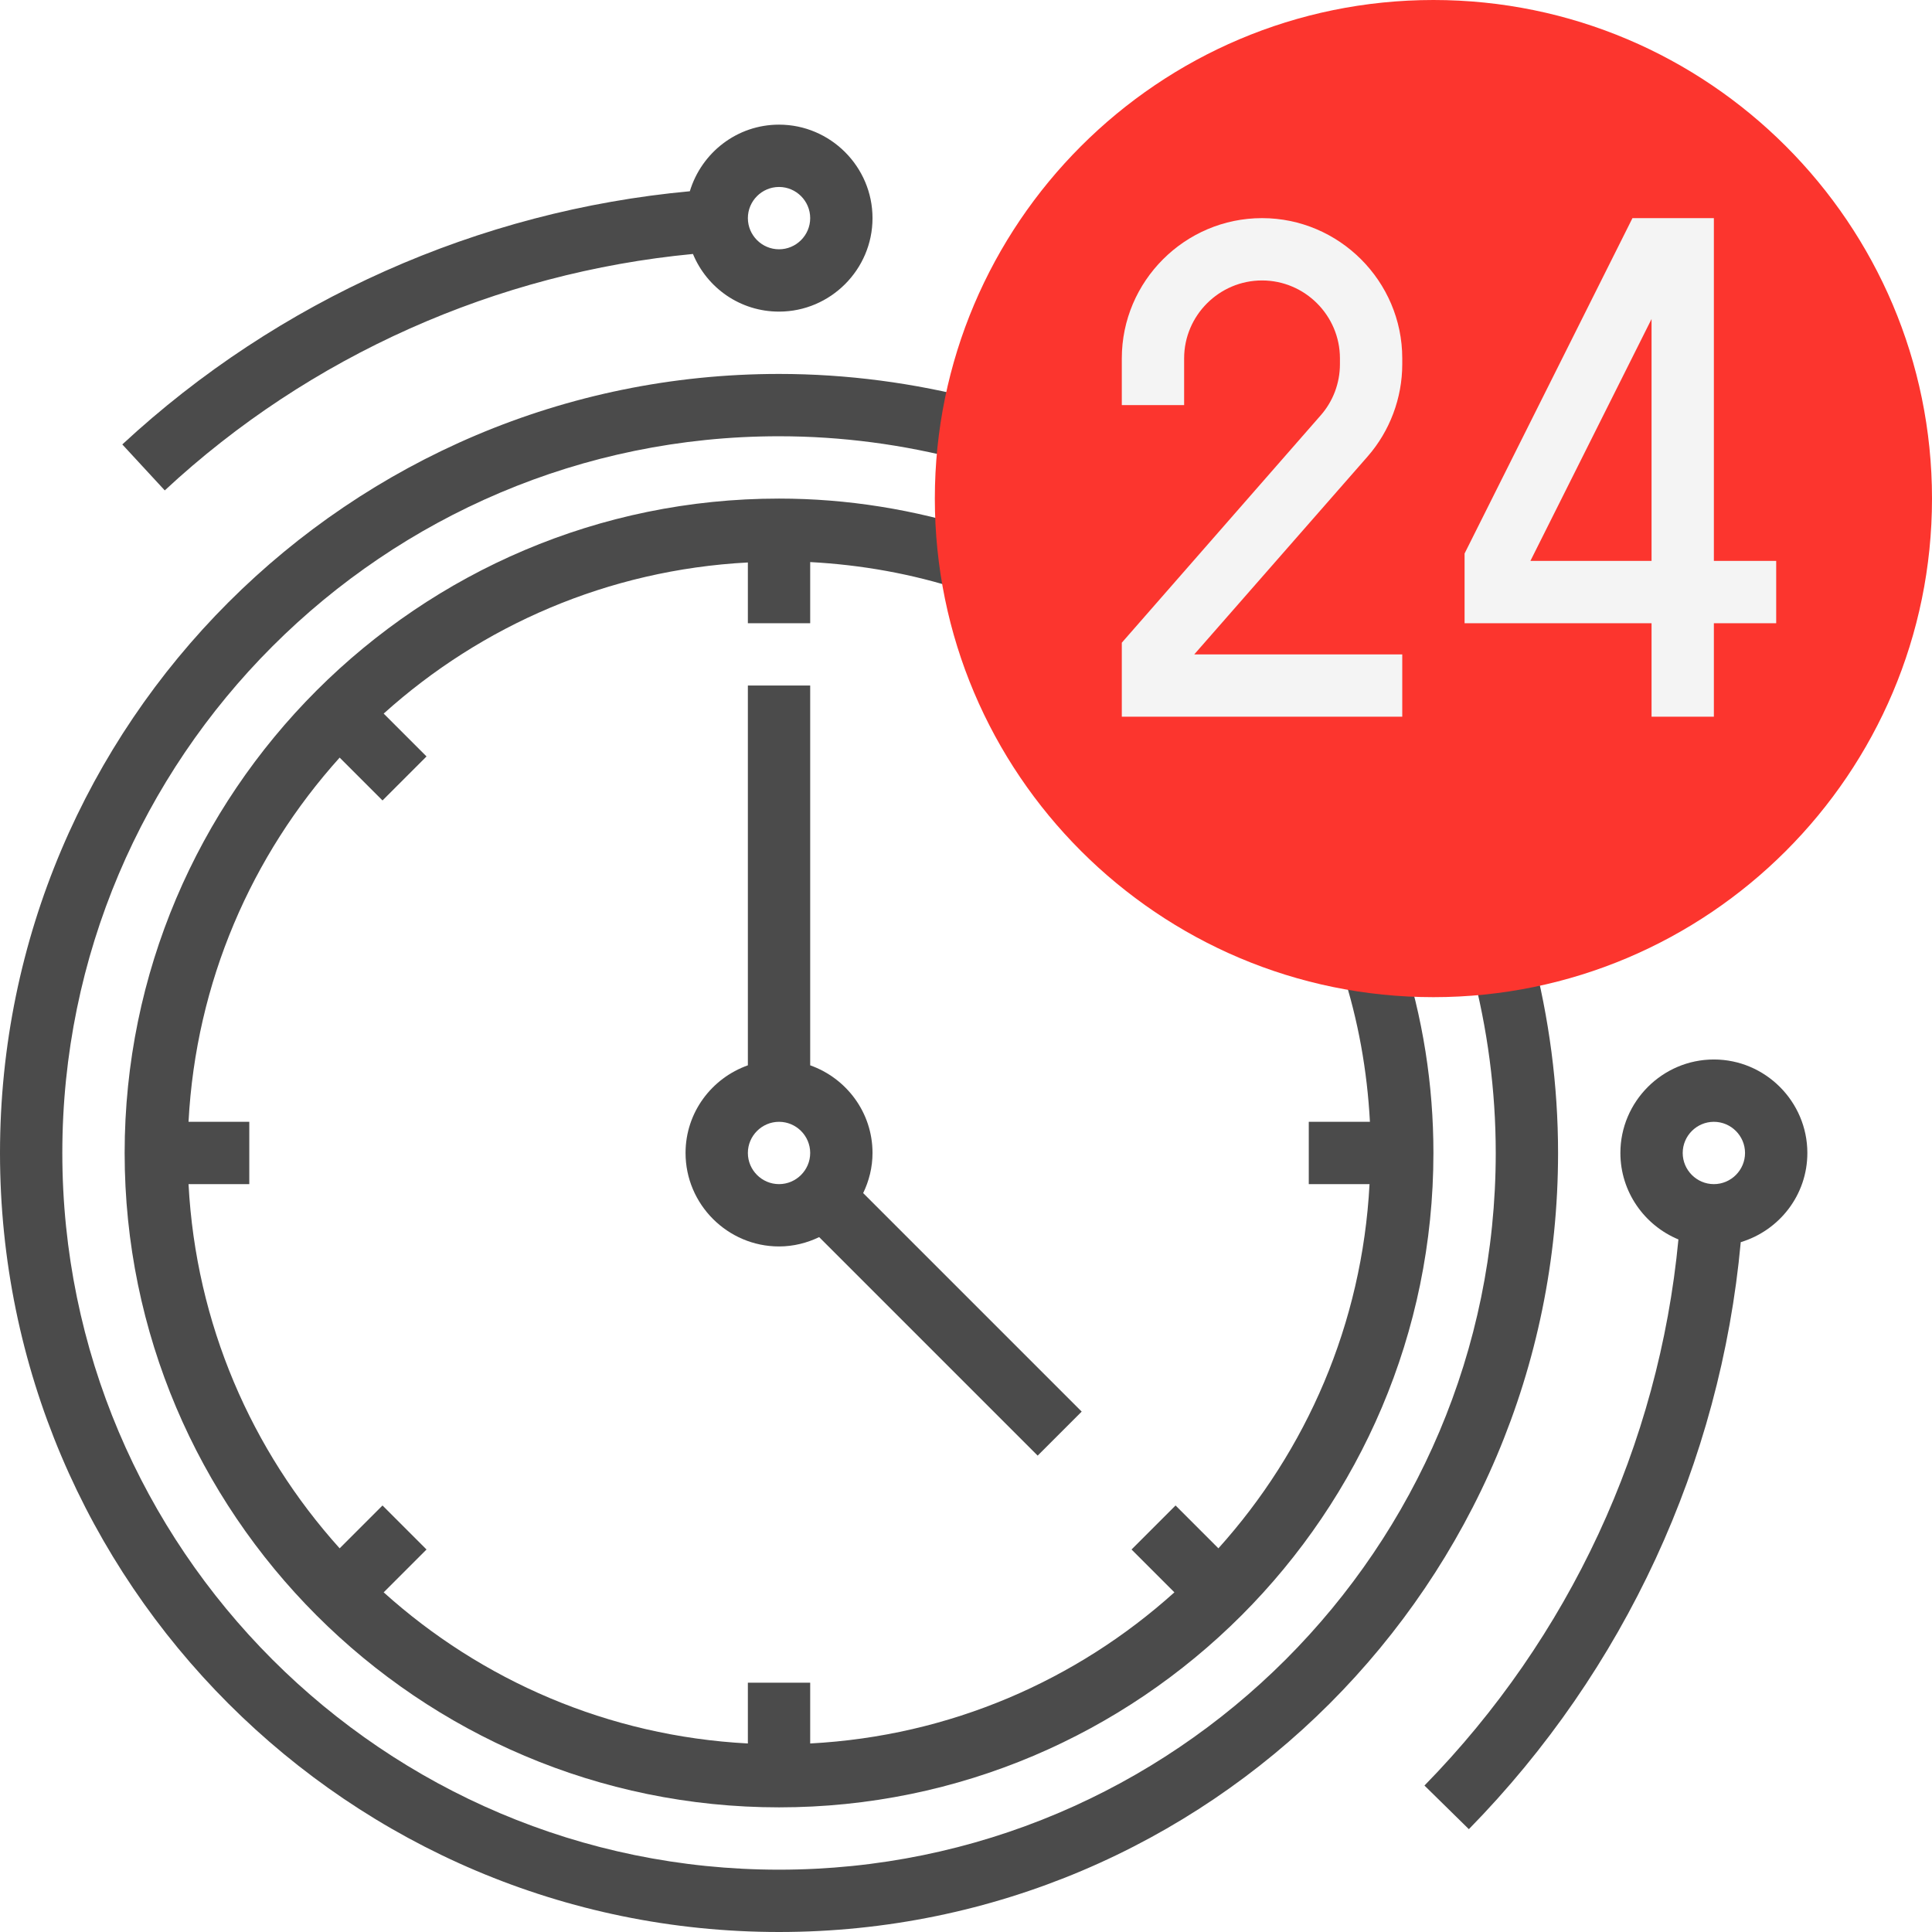
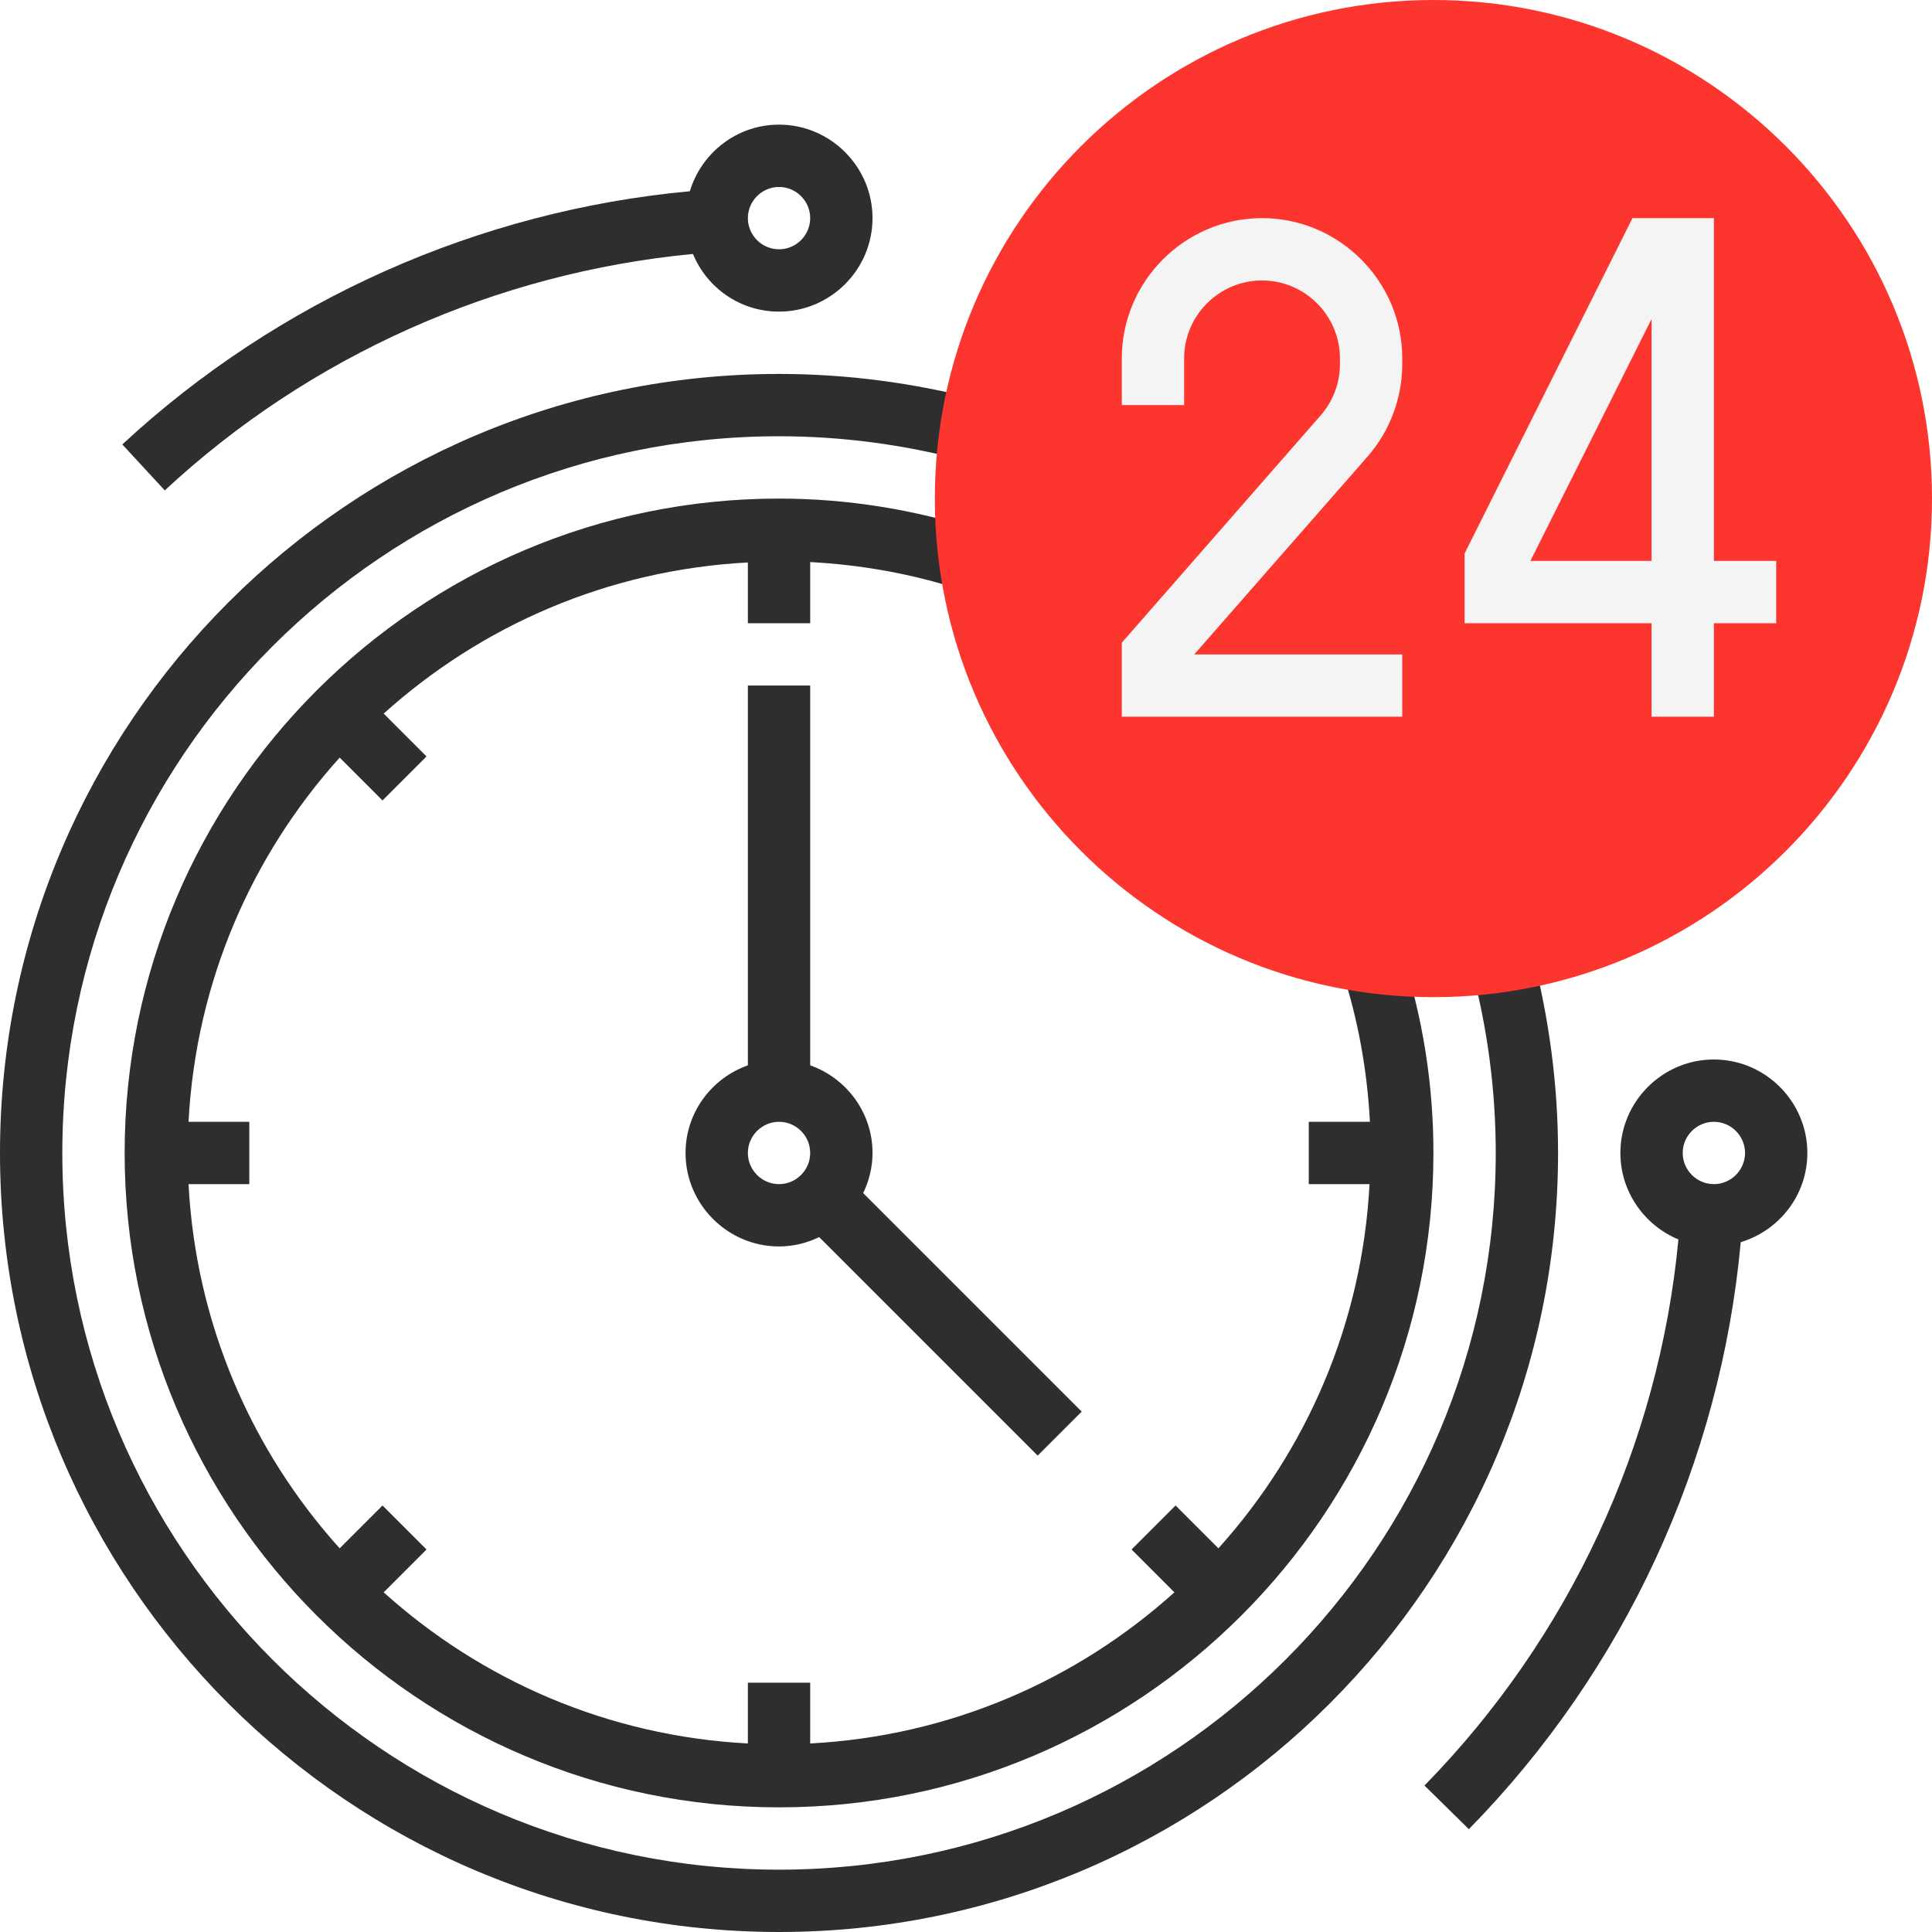
<svg xmlns="http://www.w3.org/2000/svg" version="1.1" id="Слой_1" x="0px" y="0px" viewBox="0 0 496 496" style="enable-background:new 0 0 496 496;" xml:space="preserve">
  <style type="text/css">
- 	.st0{fill:#4B4B4B;}
+ 	.st0{fill:#2e2e2e;}
	.st1{fill:#FC352E;}
	.st2{fill:#F4F4F4;}
</style>
  <g>
    <path class="st0" d="M393.3,244.5l-15.5,4.1c4.1,15.5,6.2,31.4,6.2,47.4c0,101.5-82.5,184-184,184S16,397.5,16,296   s82.5-184,184-184c16,0,31.9,2.1,47.4,6.2l4.1-15.5C234.7,98.3,217.4,96,200,96C89.7,96,0,185.7,0,296s89.7,200,200,200   s200-89.7,200-200C400,278.6,397.7,261.3,393.3,244.5L393.3,244.5z M393.3,244.5" />
    <path class="st0" d="M32,296c0,92.6,75.4,168,168,168s168-75.4,168-168c0-17.5-2.7-34.8-8.2-51.6l-15.2,4.9   c4.1,12.6,6.4,25.6,7.1,38.7H336v16h15.6c-1.9,35.9-16.2,68.4-38.8,93.5l-11-11l-11.3,11.3l11,11c-25.1,22.6-57.6,36.9-93.5,38.8   V432h-16v15.6c-35.9-1.9-68.4-16.2-93.5-38.8l11-11l-11.3-11.3l-11,11c-22.6-25.1-36.9-57.6-38.8-93.5H64v-16H48.4   c1.9-35.9,16.2-68.4,38.8-93.5l11,11l11.3-11.3l-11-11c25.1-22.6,57.6-36.9,93.5-38.8V160h16v-15.7c13.1,0.7,26.1,3,38.7,7.1   l4.9-15.2c-16.8-5.4-34.1-8.2-51.6-8.2C107.4,128,32,203.4,32,296L32,296z M32,296" />
    <path class="st0" d="M192,176v97.5c-9.3,3.3-16,12.1-16,22.5c0,13.2,10.8,24,24,24c3.7,0,7.2-0.9,10.3-2.4l56.1,56.1l11.3-11.3   l-56.1-56.1c1.5-3.1,2.4-6.6,2.4-10.3c0-10.4-6.7-19.2-16-22.5V176H192z M192,296c0-4.4,3.6-8,8-8s8,3.6,8,8s-3.6,8-8,8   S192,300.4,192,296L192,296z M192,296" />
    <path class="st0" d="M464,296c0-13.2-10.8-24-24-24c-13.2,0-24,10.8-24,24c0,10,6.2,18.6,14.9,22.2c-5,52.7-28,102.2-65.2,140.2   l11.4,11.2c40-40.8,64.6-94.1,69.8-150.7C456.8,315.9,464,306.8,464,296L464,296z M440,304c-4.4,0-8-3.6-8-8s3.6-8,8-8s8,3.6,8,8   S444.4,304,440,304L440,304z M440,304" />
    <path class="st0" d="M42.3,125.9C79.5,91.3,127.5,70,177.9,65.2C181.5,73.9,190,80,200,80c13.2,0,24-10.8,24-24   c0-13.2-10.8-24-24-24c-10.8,0-19.9,7.2-22.9,17.1c-54.2,5-105.7,27.9-145.7,65L42.3,125.9z M200,48c4.4,0,8,3.6,8,8   c0,4.4-3.6,8-8,8s-8-3.6-8-8C192,51.6,195.6,48,200,48L200,48z M200,48" />
    <path class="st1" d="M368,256c-70.6,0-128-57.4-128-128S297.4,0,368,0s128,57.4,128,128S438.6,256,368,256L368,256z M368,256" />
    <path class="st2" d="M360,184h-72v-19l51-58.3c3.2-3.6,5-8.3,5-13.2V92c0-11-9-20-20-20s-20,9-20,20v12h-16V92   c0-19.8,16.2-36,36-36c19.8,0,36,16.2,36,36v1.5c0,8.7-3.2,17.2-8.9,23.7L306.6,168H360V184z M360,184" />
    <path class="st2" d="M440,184h-16v-24h-48v-17.9L419.1,56H440v88h16v16h-16V184z M392.9,144H424V81.9L392.9,144z M392.9,144" />
  </g>
</svg>
